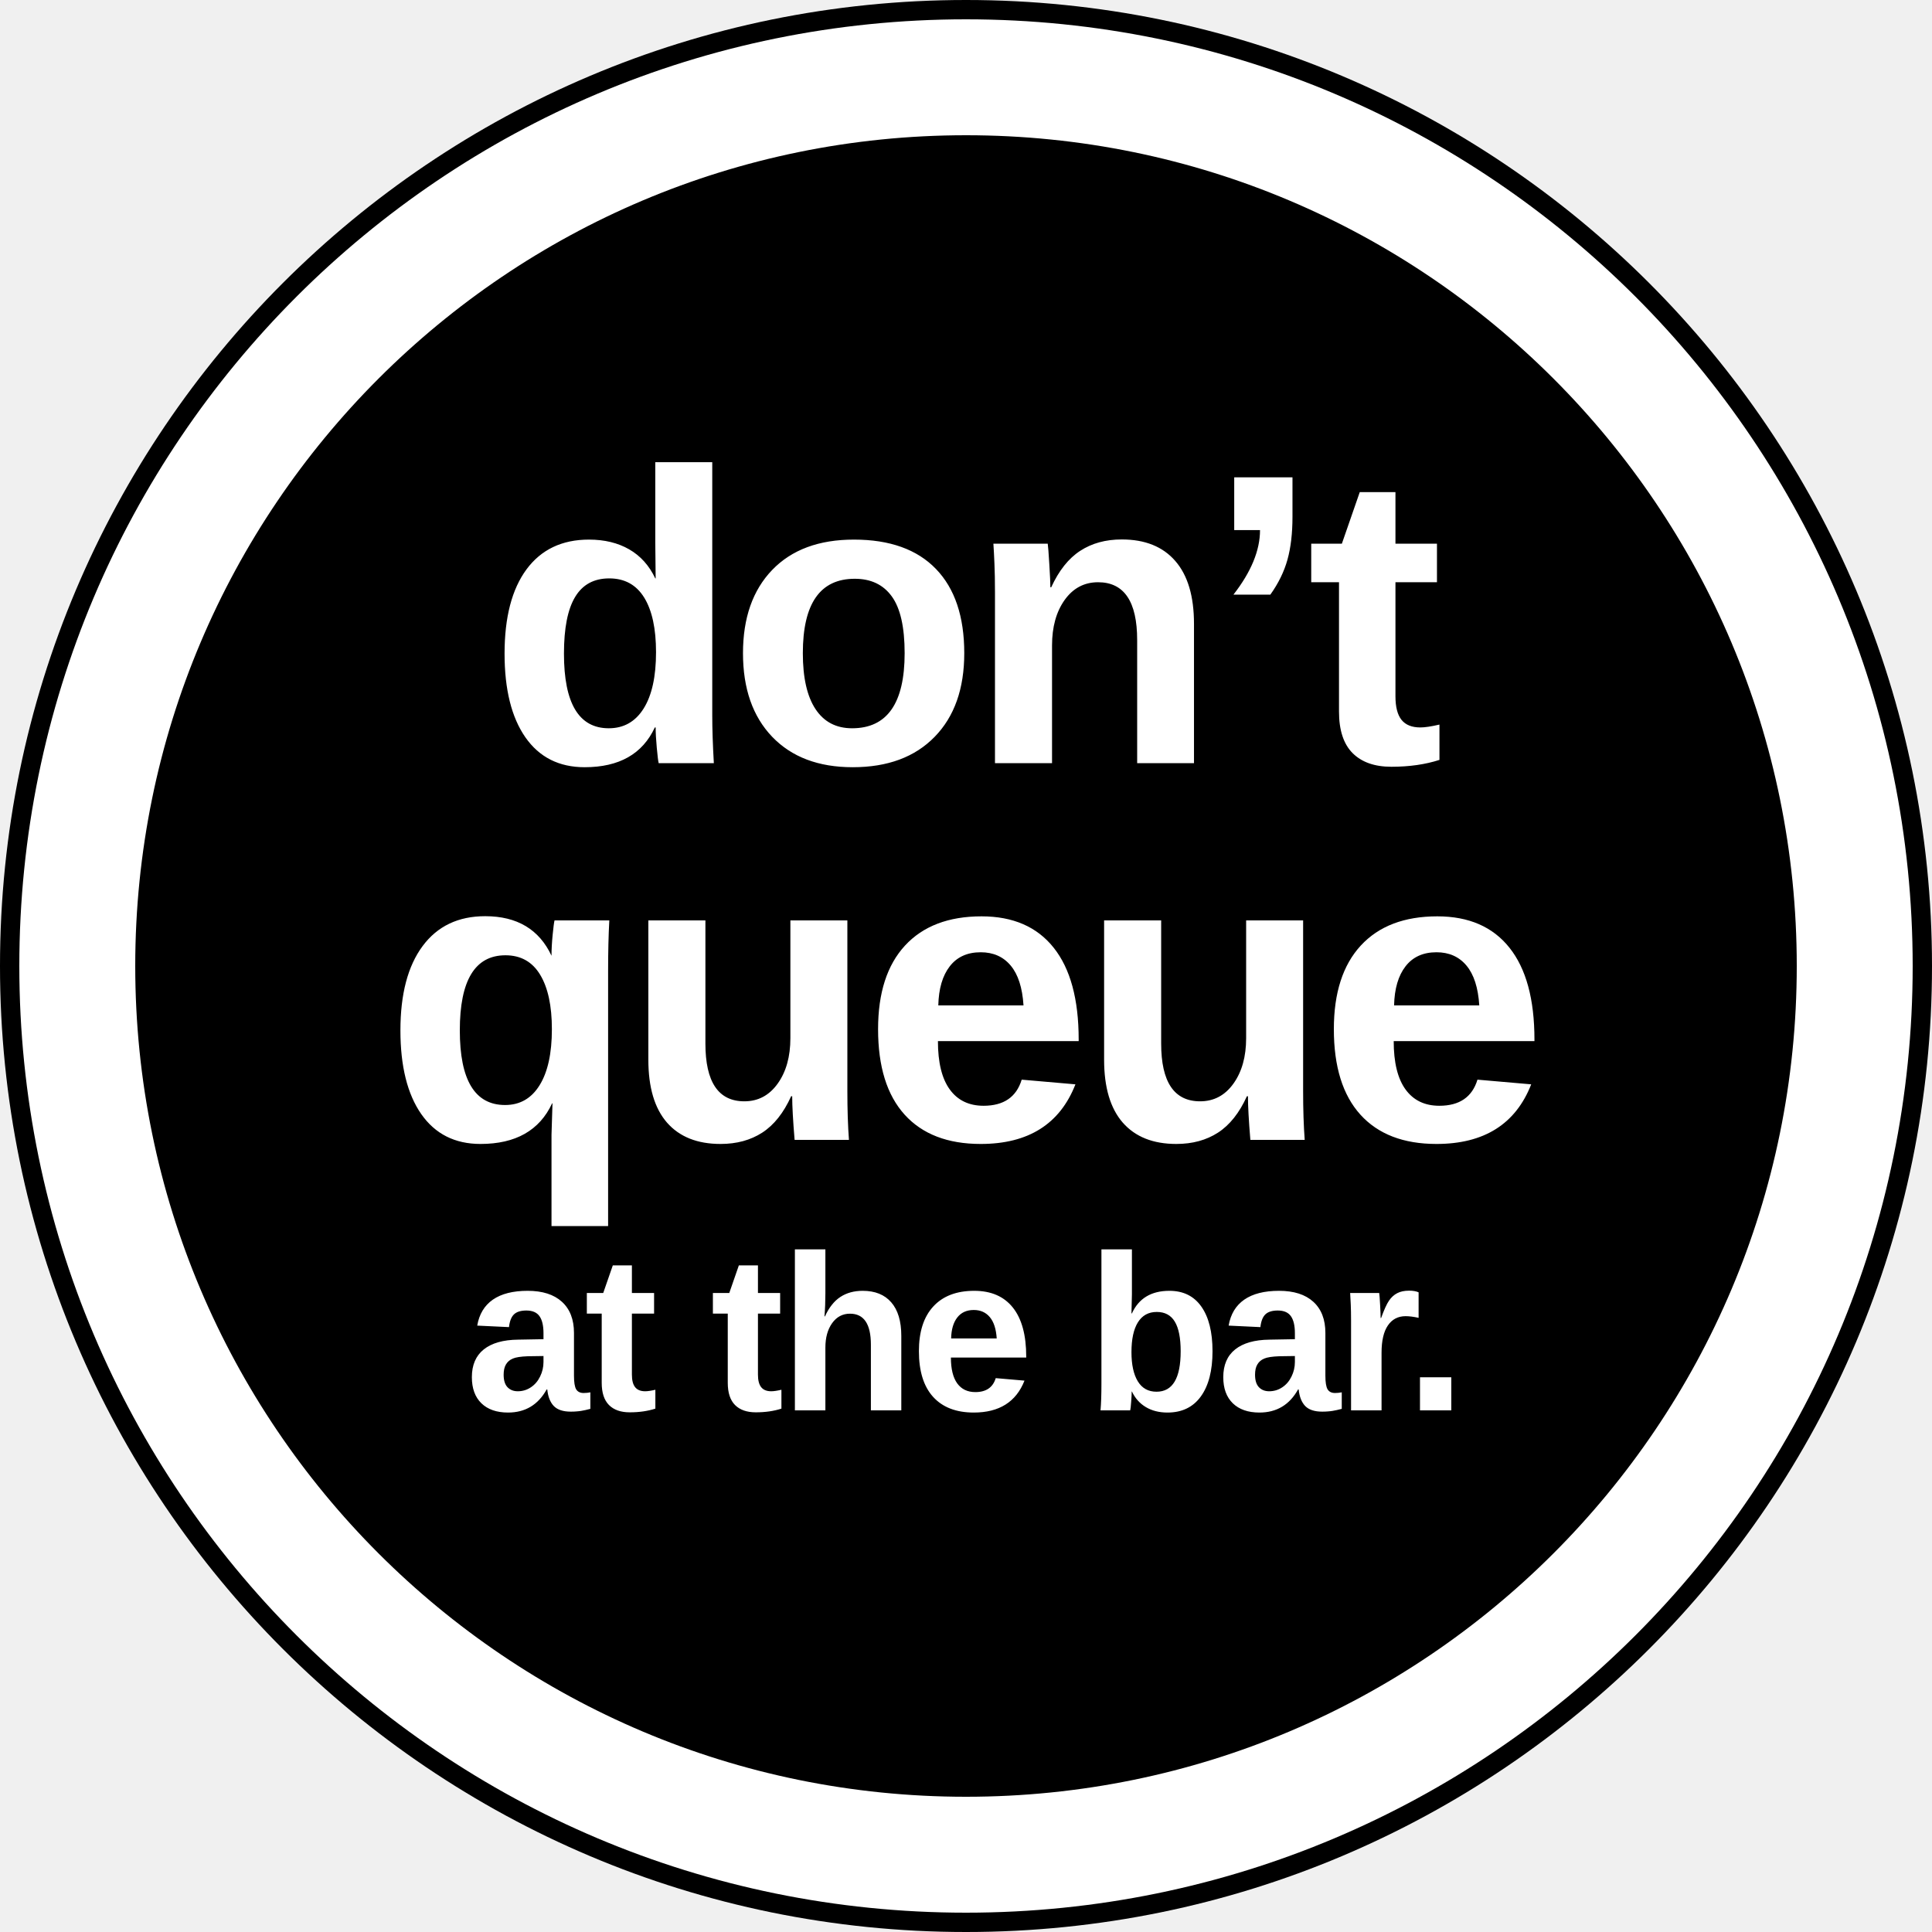
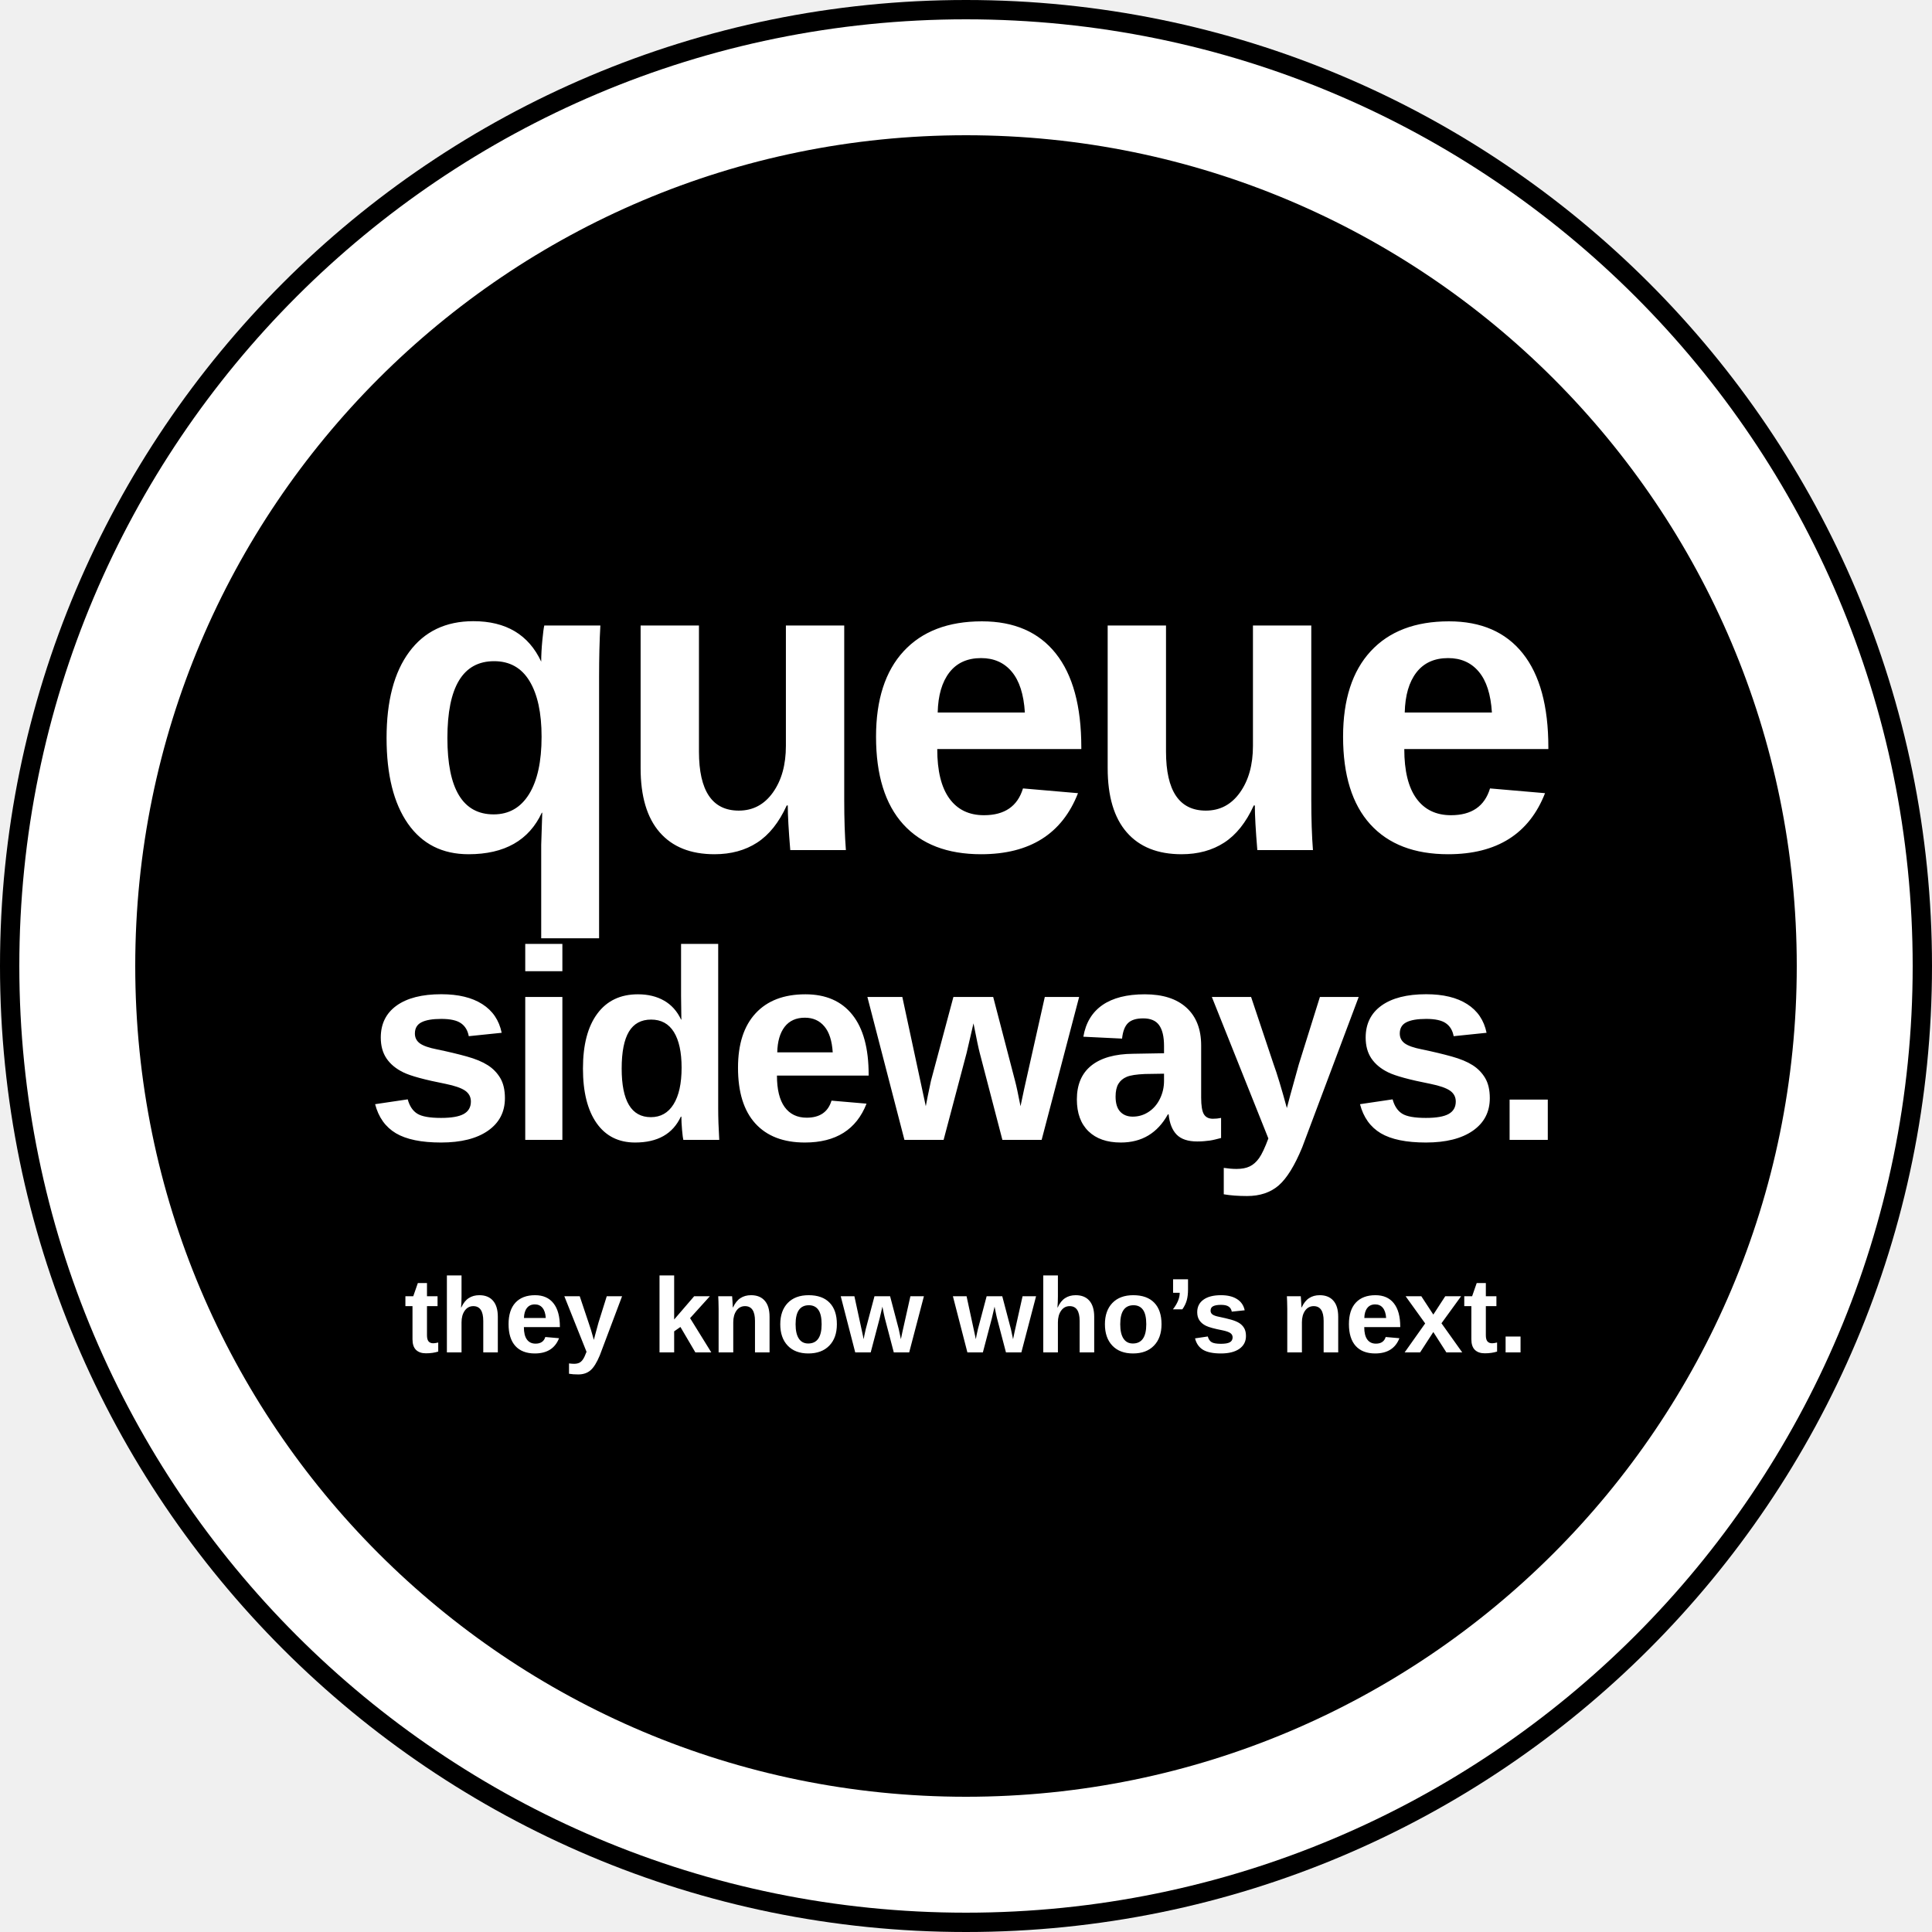
- <svg xmlns="http://www.w3.org/2000/svg" viewBox="0 0 400 400" role="img" aria-label="don’t queue at the bar.">
+ <svg xmlns="http://www.w3.org/2000/svg" viewBox="0 0 400 400" role="img" aria-label="queue sideways. they know who’s next.">
  <circle cx="200" cy="200" r="200" fill="#000" />
  <circle cx="200" cy="200" r="184" fill="none" stroke="#fff" stroke-width="24" />
  <g font-family="'Avenir Next','Helvetica Neue','Segoe UI',Arial,sans-serif" font-weight="900" fill="#fff" text-anchor="middle" letter-spacing="-3">
-     <text x="200" y="158" font-size="86">don’t</text>
-     <text x="200" y="236" font-size="86">queue</text>
-     <text x="200" y="292" font-size="46" letter-spacing="-1">at the bar.</text>
+     <text x="200" y="176" font-size="88">queue</text>
+     <text x="200" y="236" font-size="56" letter-spacing="-2">sideways.</text>
+     <text x="200" y="280" font-size="22" font-weight="700" letter-spacing="0">they know who’s next.</text>
  </g>
</svg>
